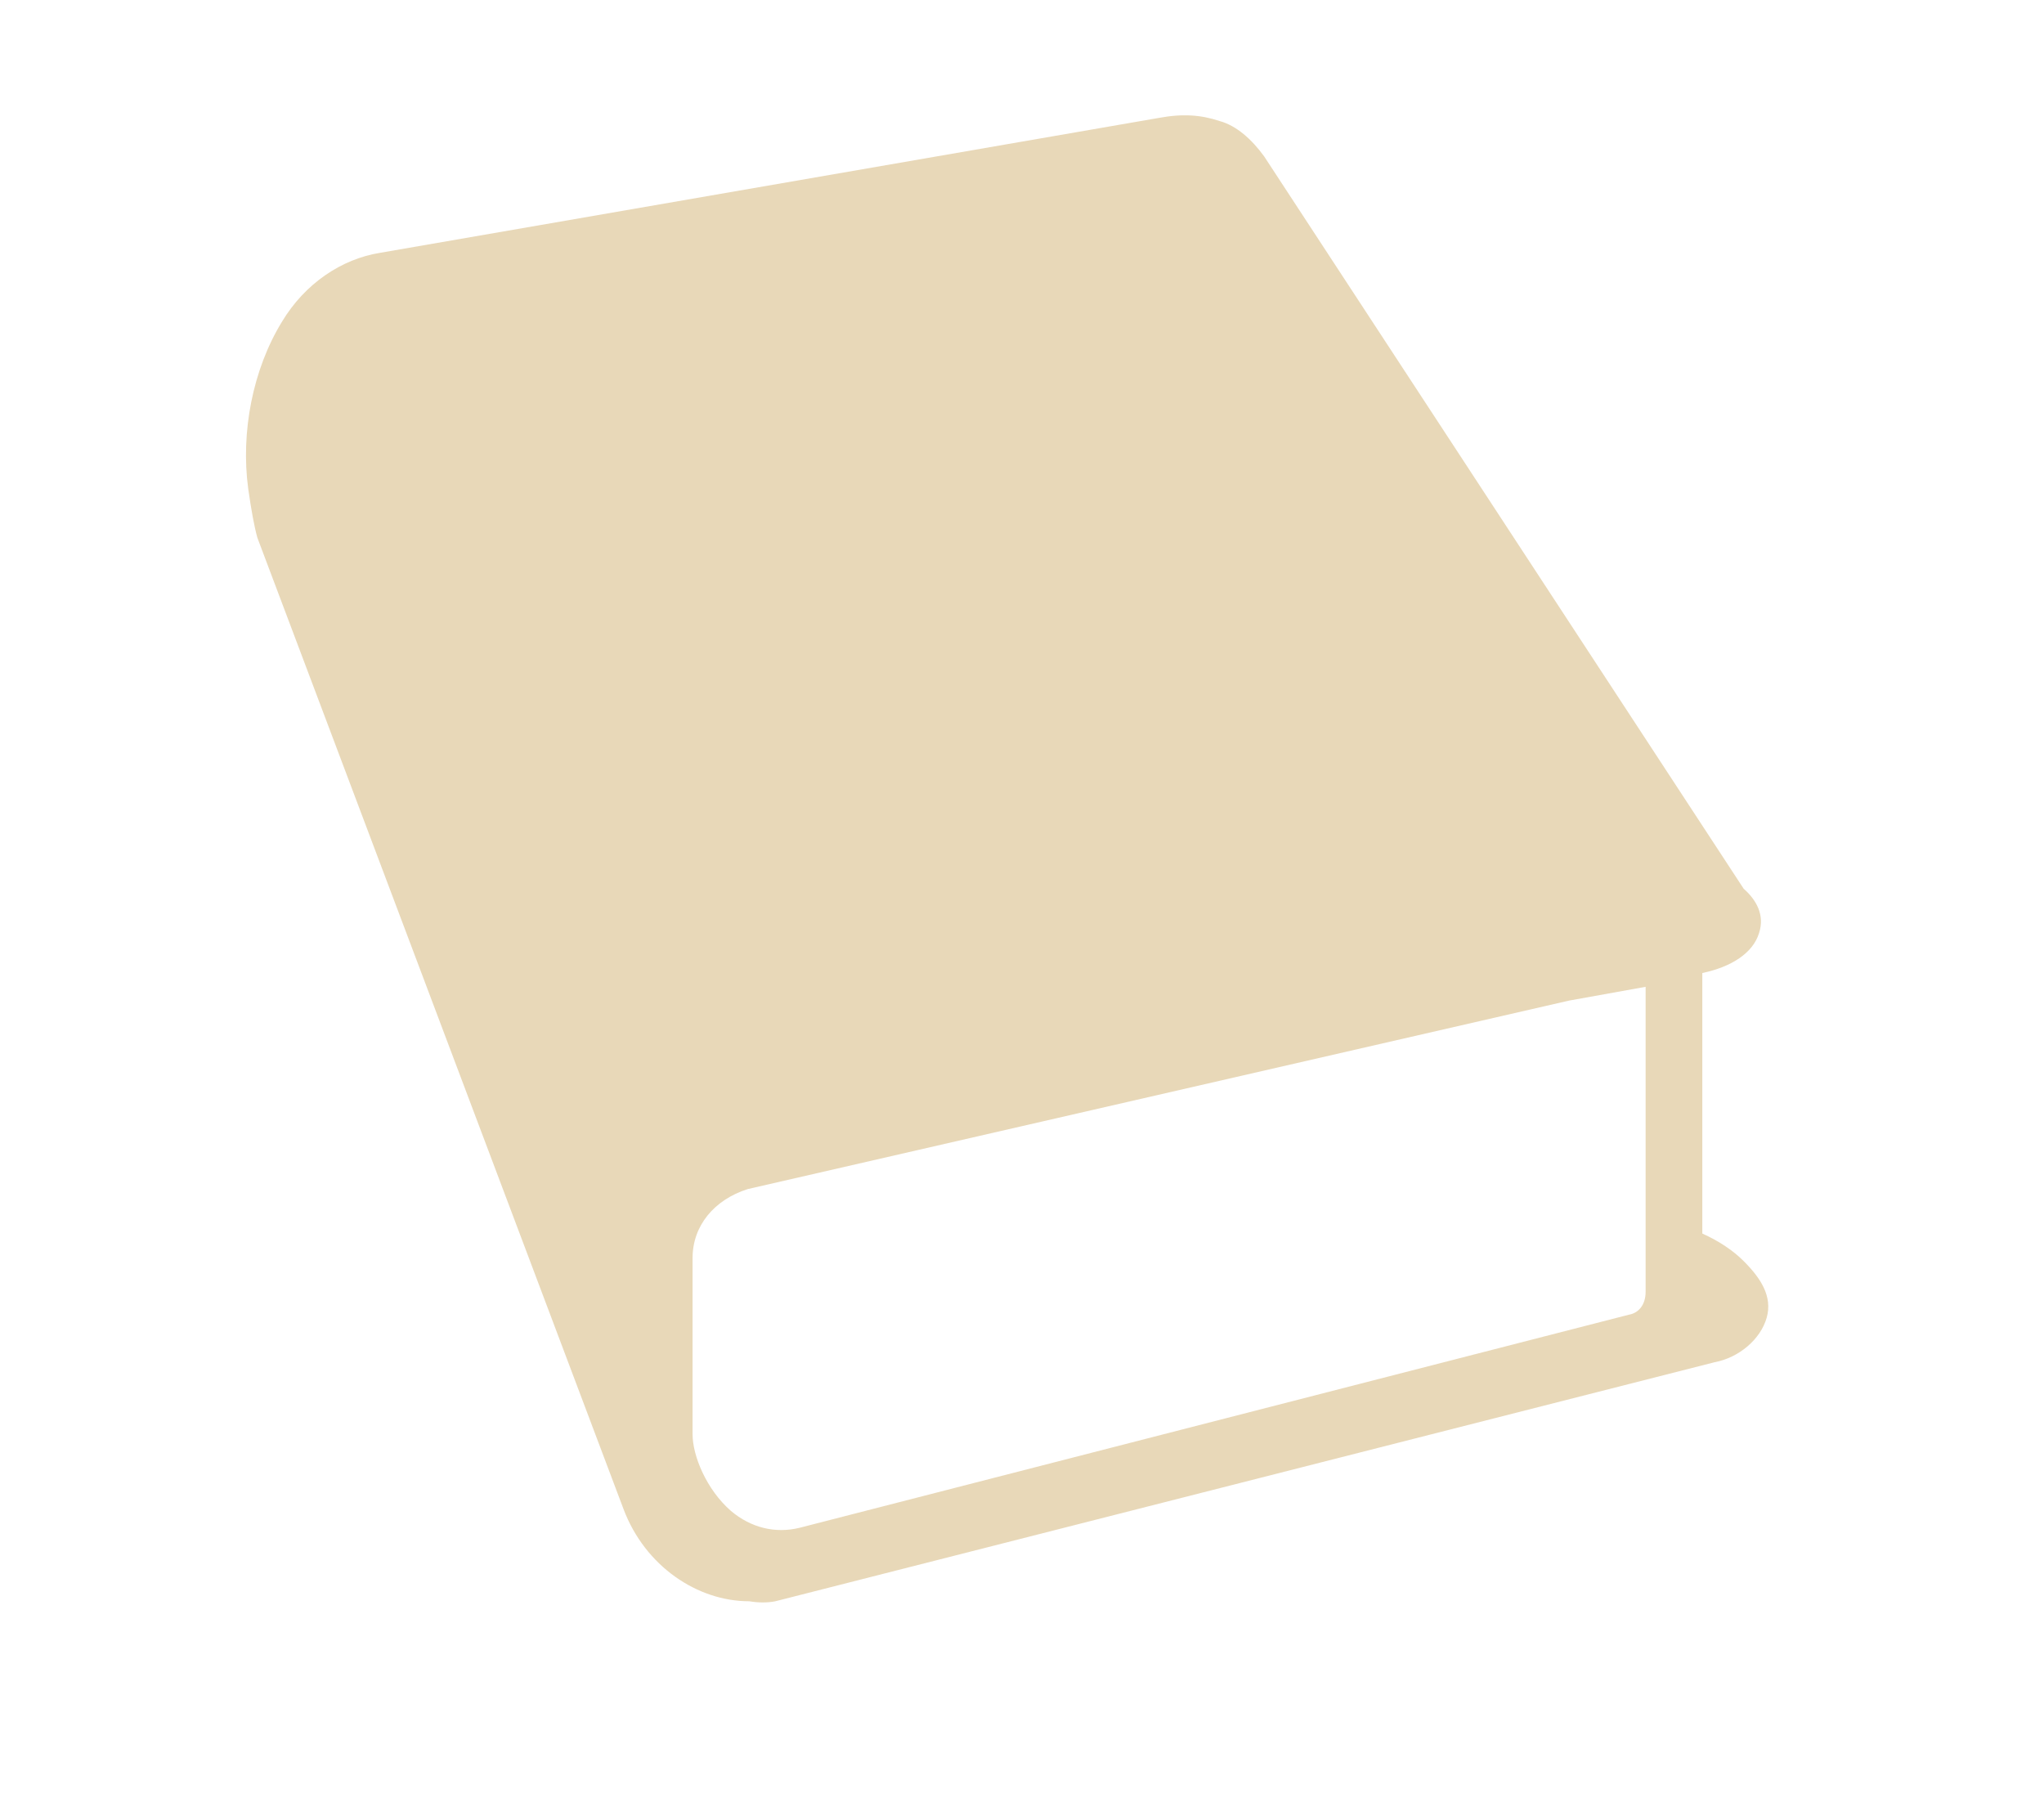
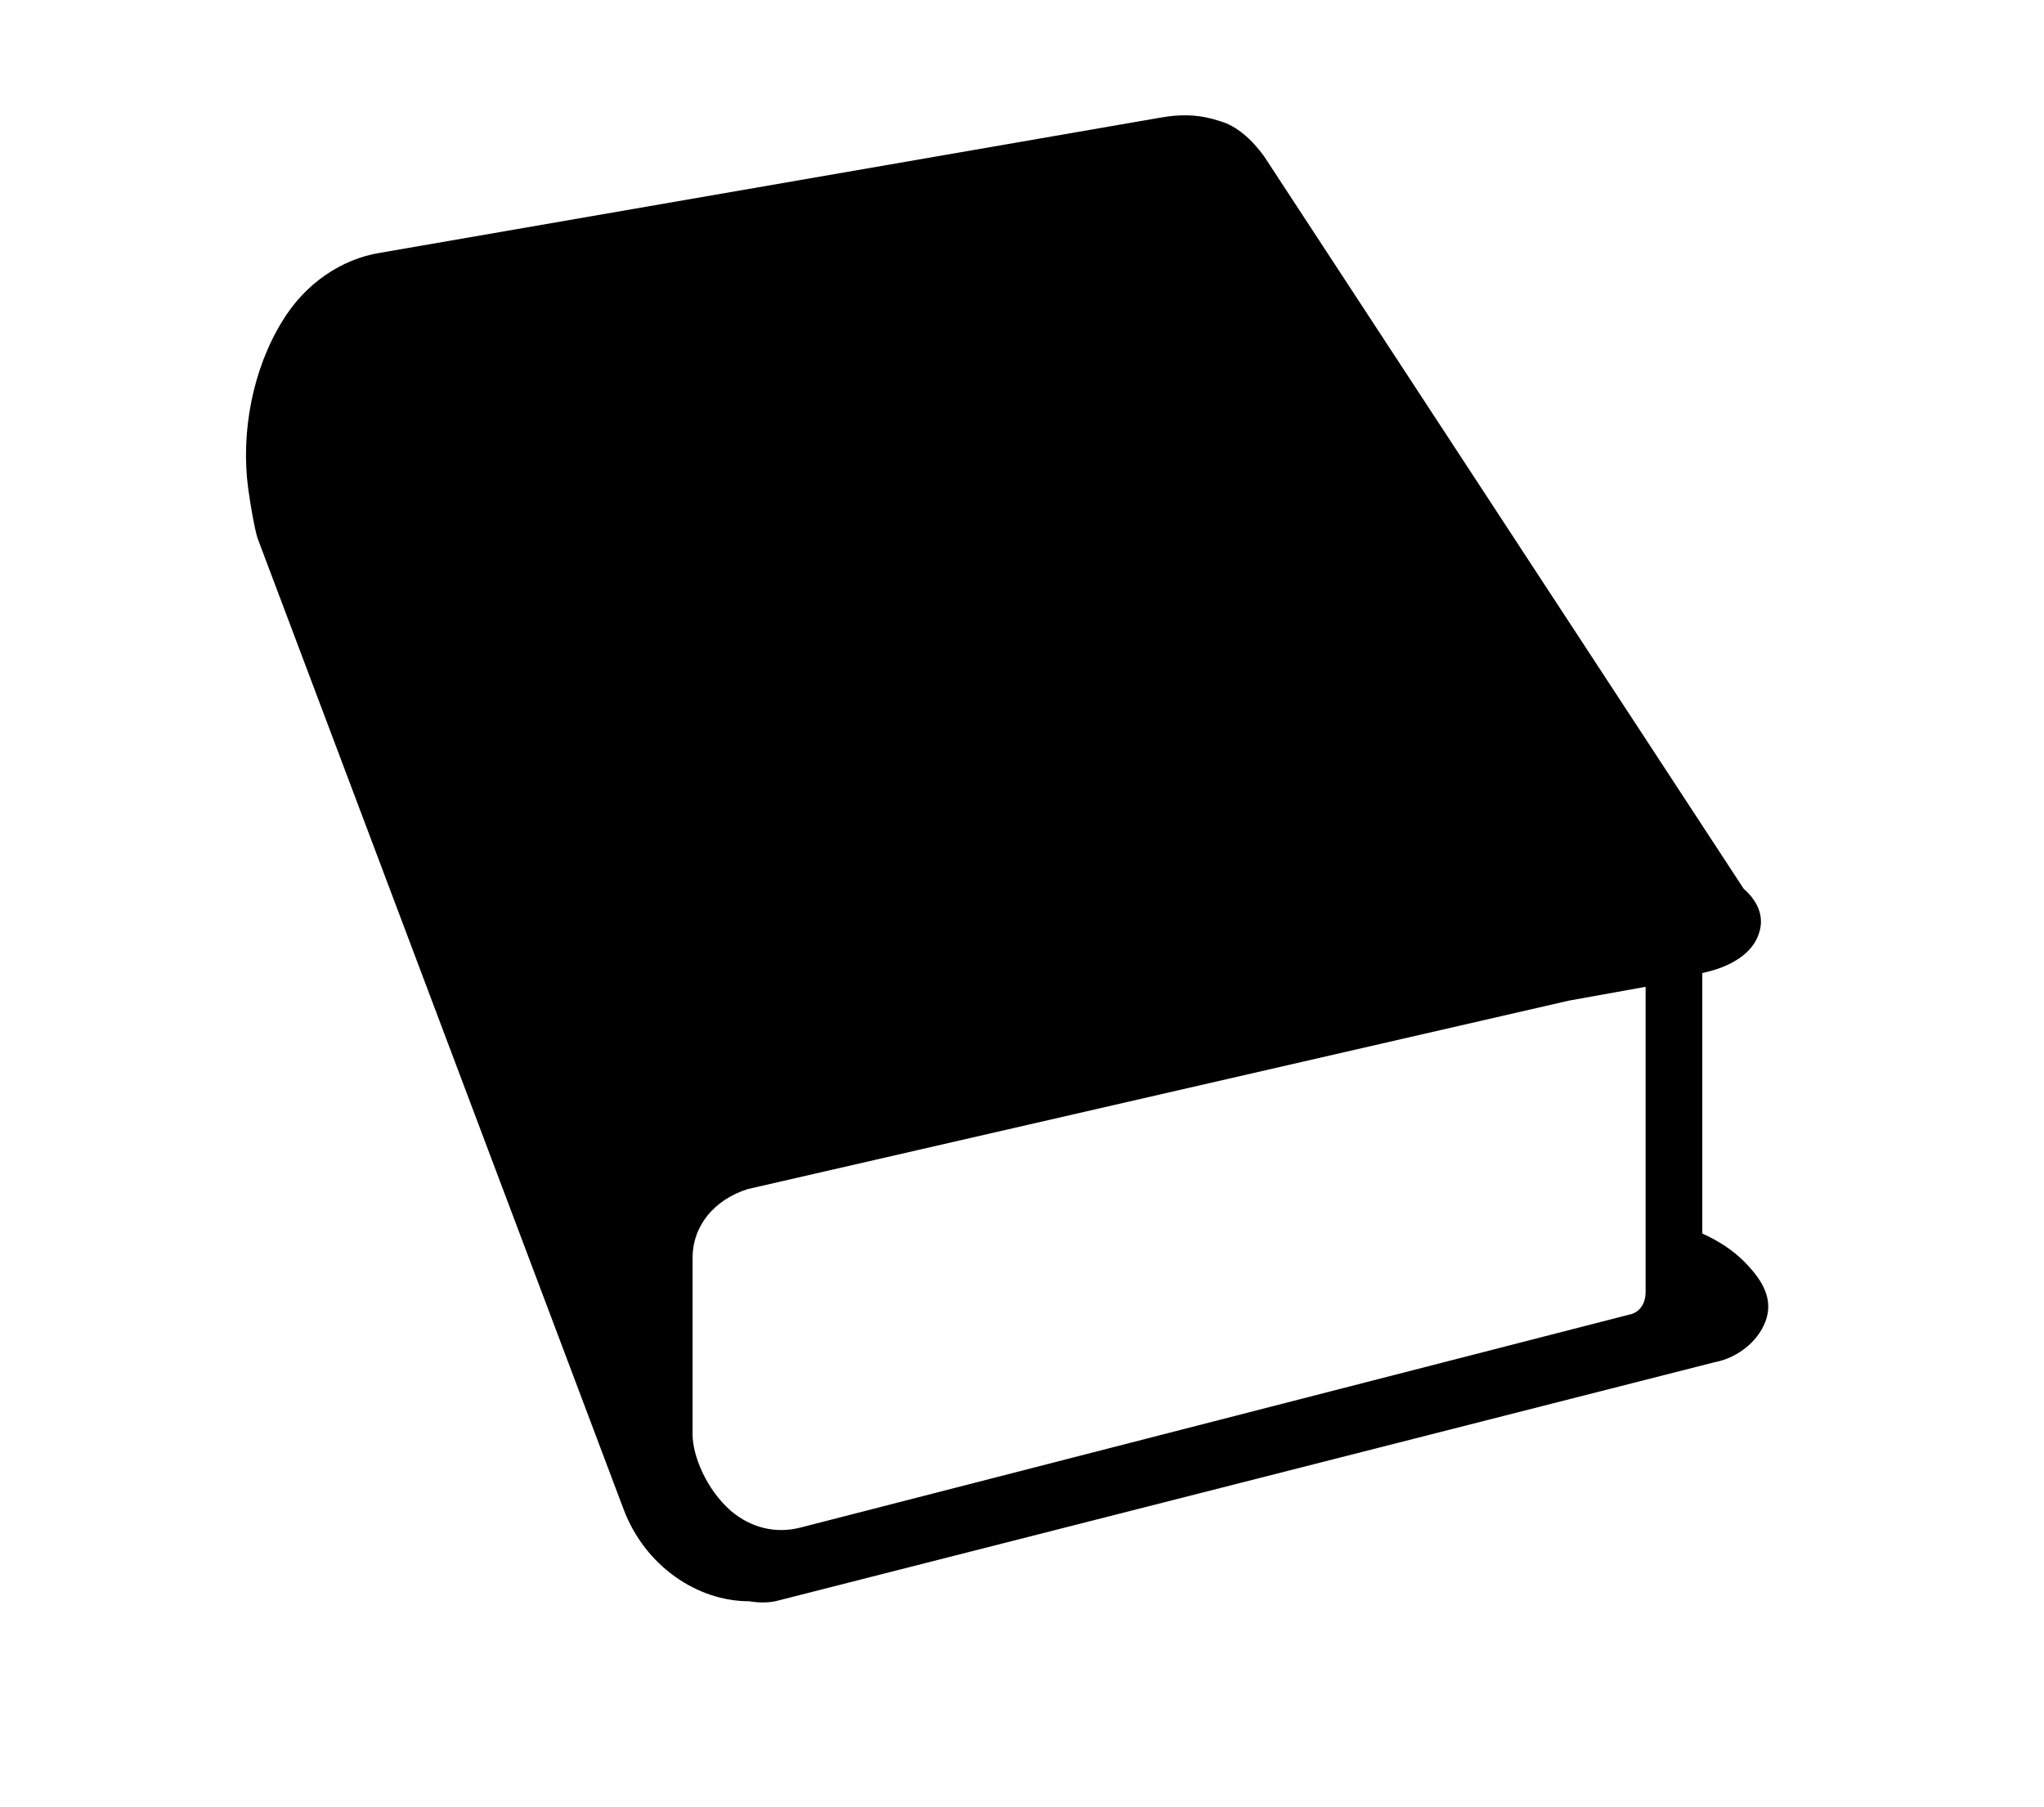
<svg xmlns="http://www.w3.org/2000/svg" viewBox="0 0 1334 1179" version="1.1">
-   <path d="M 796 79 C 784 75 772 74 756 77 L 248 165 C 223 169 199 185 184 210 C 165 241 157 282 162 319 C 164 333 166 344 168 351 L 407 985 C 421 1022 455 1045 489 1045 C 495 1046 501 1046 506 1045 L 1119 889 C 1135 886 1149 874 1153 860 C 1157 846 1149 834 1138 823 C 1131 816 1122 810 1111 805 L 1111 635 C 1130 631 1144 622 1148 609 C 1152 597 1146 587 1138 580 L 825 102 C 817 91 807 82 796 79 Z M 1074 644 L 1074 843 C 1074 852 1069 857 1063 858 L 522 997 C 506 1001 490 997 477 986 C 461 972 452 950 452 936 L 452 821 C 452 800 466 783 488 776 L 1024 653 Z" fill="#E8D8B8" fill-rule="evenodd" clip-rule="evenodd" />
+   <path d="M 796 79 C 784 75 772 74 756 77 L 248 165 C 223 169 199 185 184 210 C 165 241 157 282 162 319 C 164 333 166 344 168 351 L 407 985 C 421 1022 455 1045 489 1045 C 495 1046 501 1046 506 1045 L 1119 889 C 1135 886 1149 874 1153 860 C 1157 846 1149 834 1138 823 C 1131 816 1122 810 1111 805 L 1111 635 C 1130 631 1144 622 1148 609 C 1152 597 1146 587 1138 580 L 825 102 C 817 91 807 82 796 79 Z M 1074 644 L 1074 843 C 1074 852 1069 857 1063 858 L 522 997 C 506 1001 490 997 477 986 C 461 972 452 950 452 936 L 452 821 C 452 800 466 783 488 776 L 1024 653 Z" fill-rule="evenodd" clip-rule="evenodd" />
</svg>
